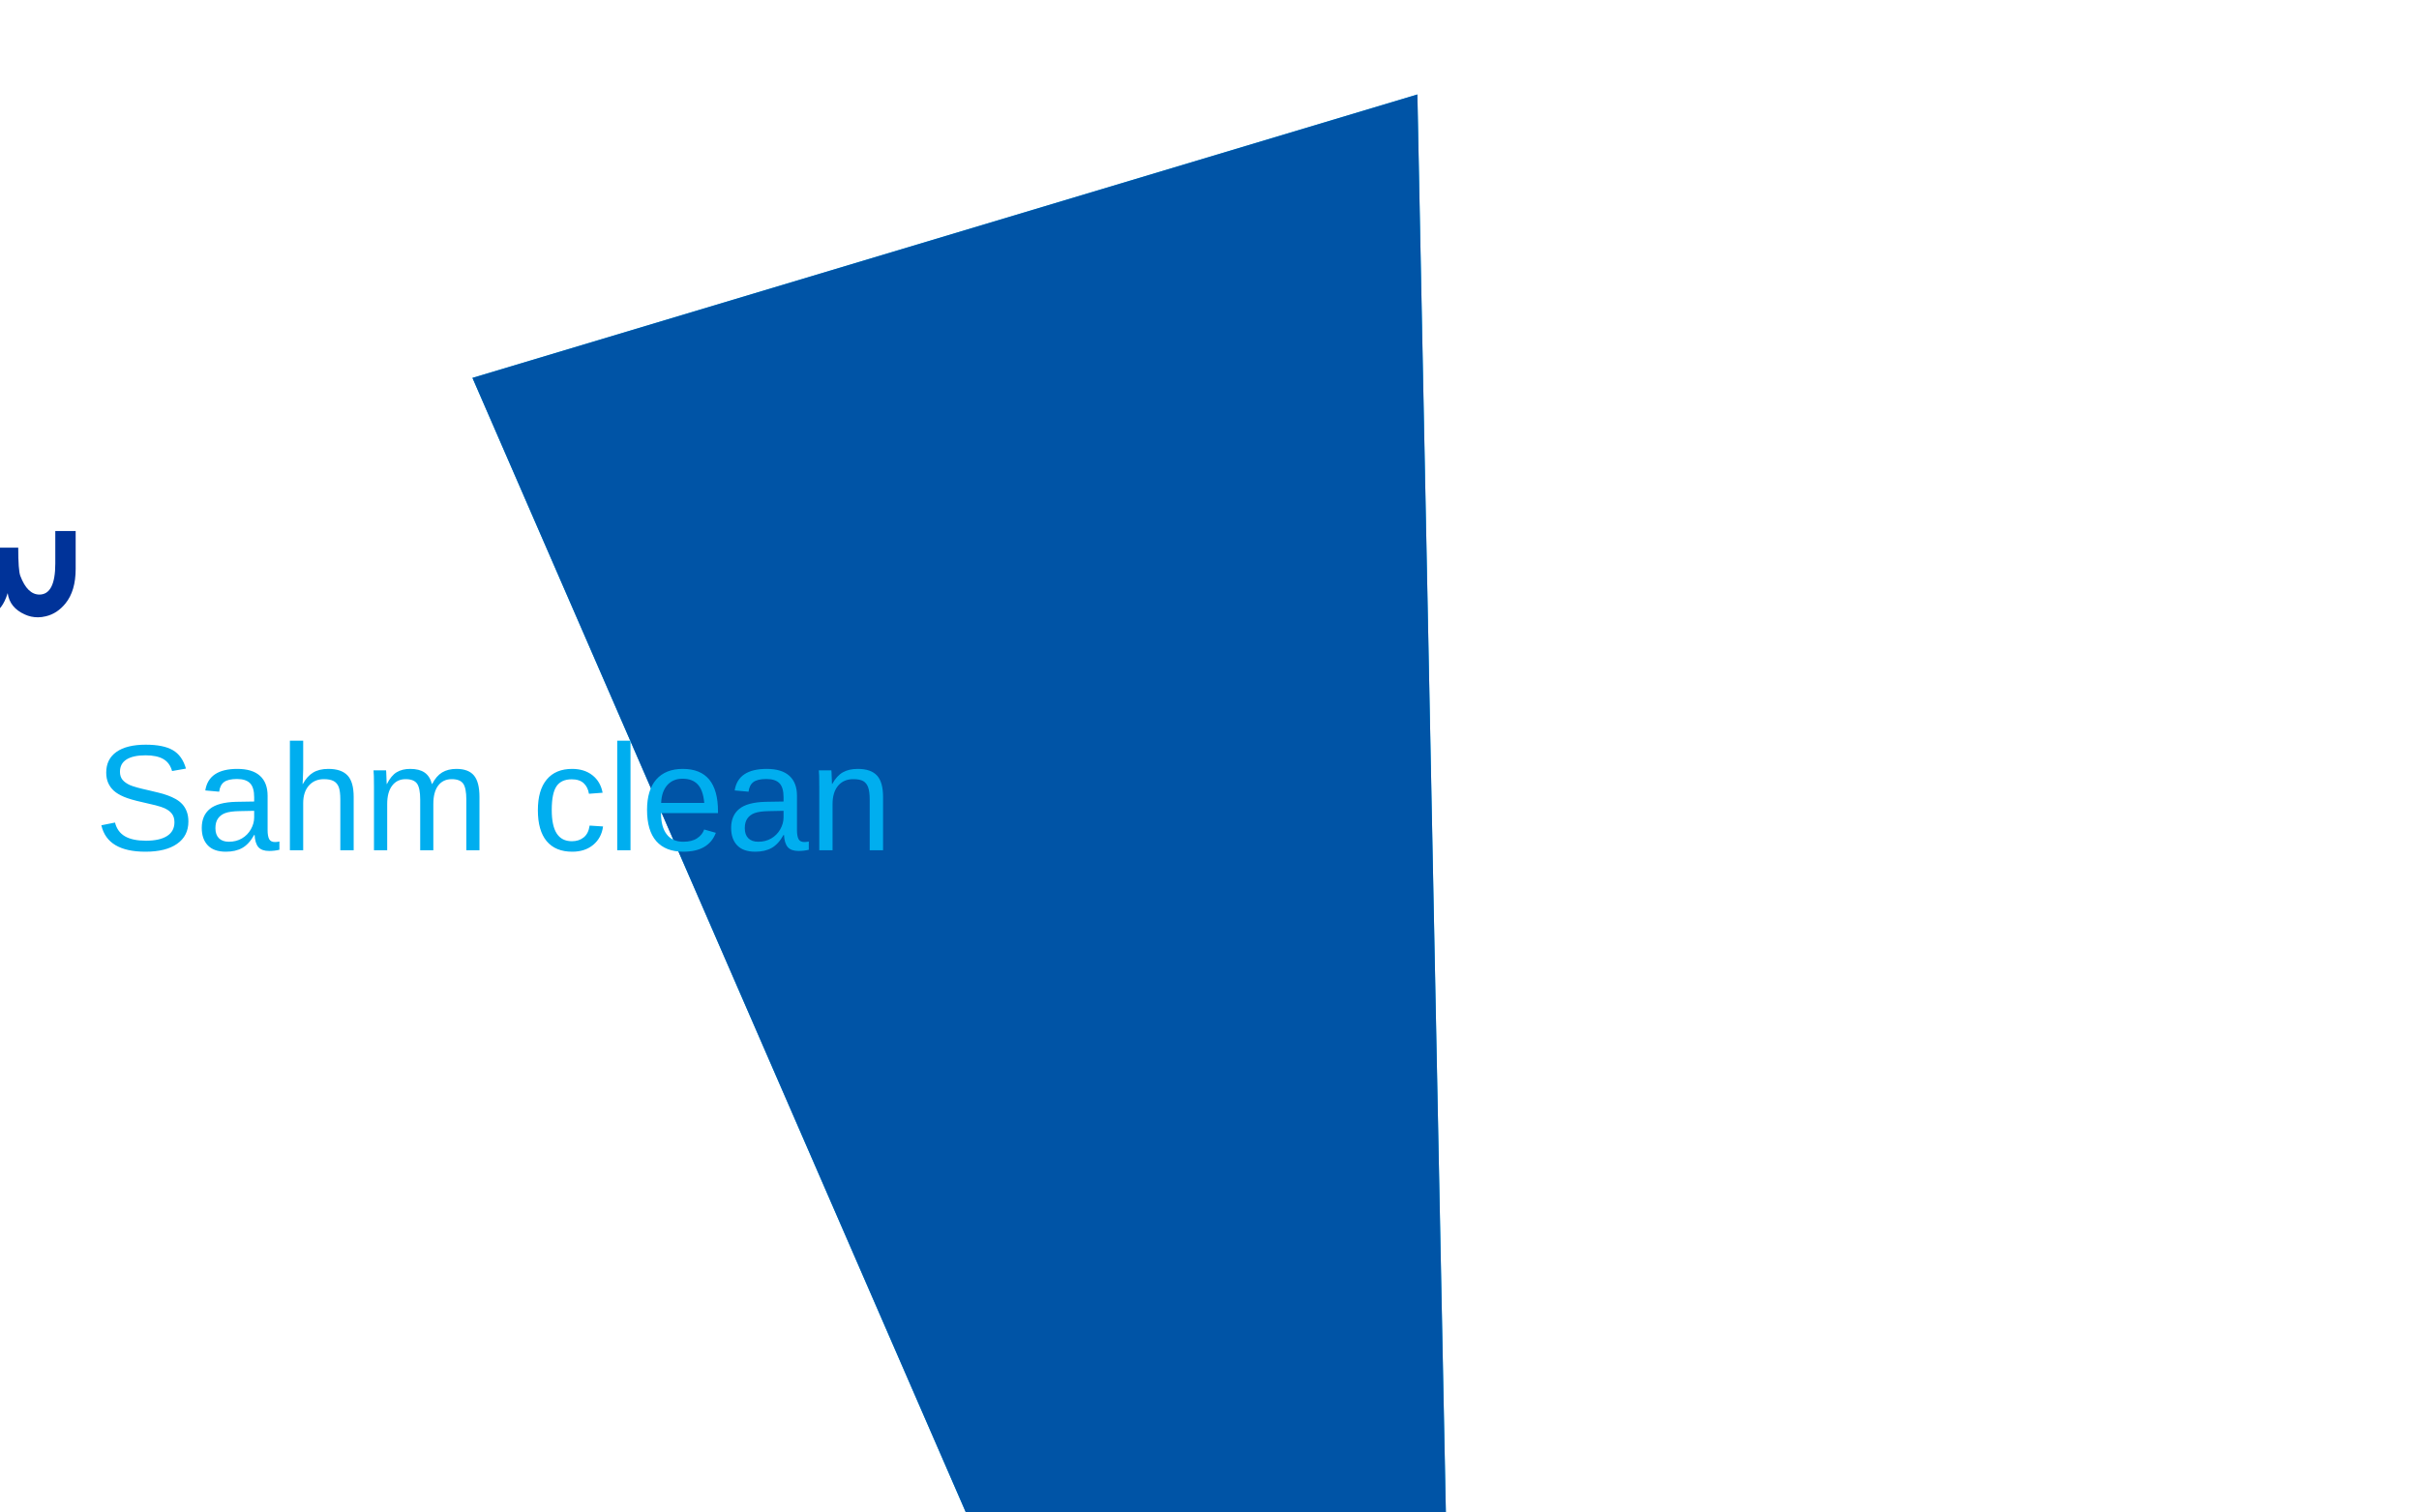
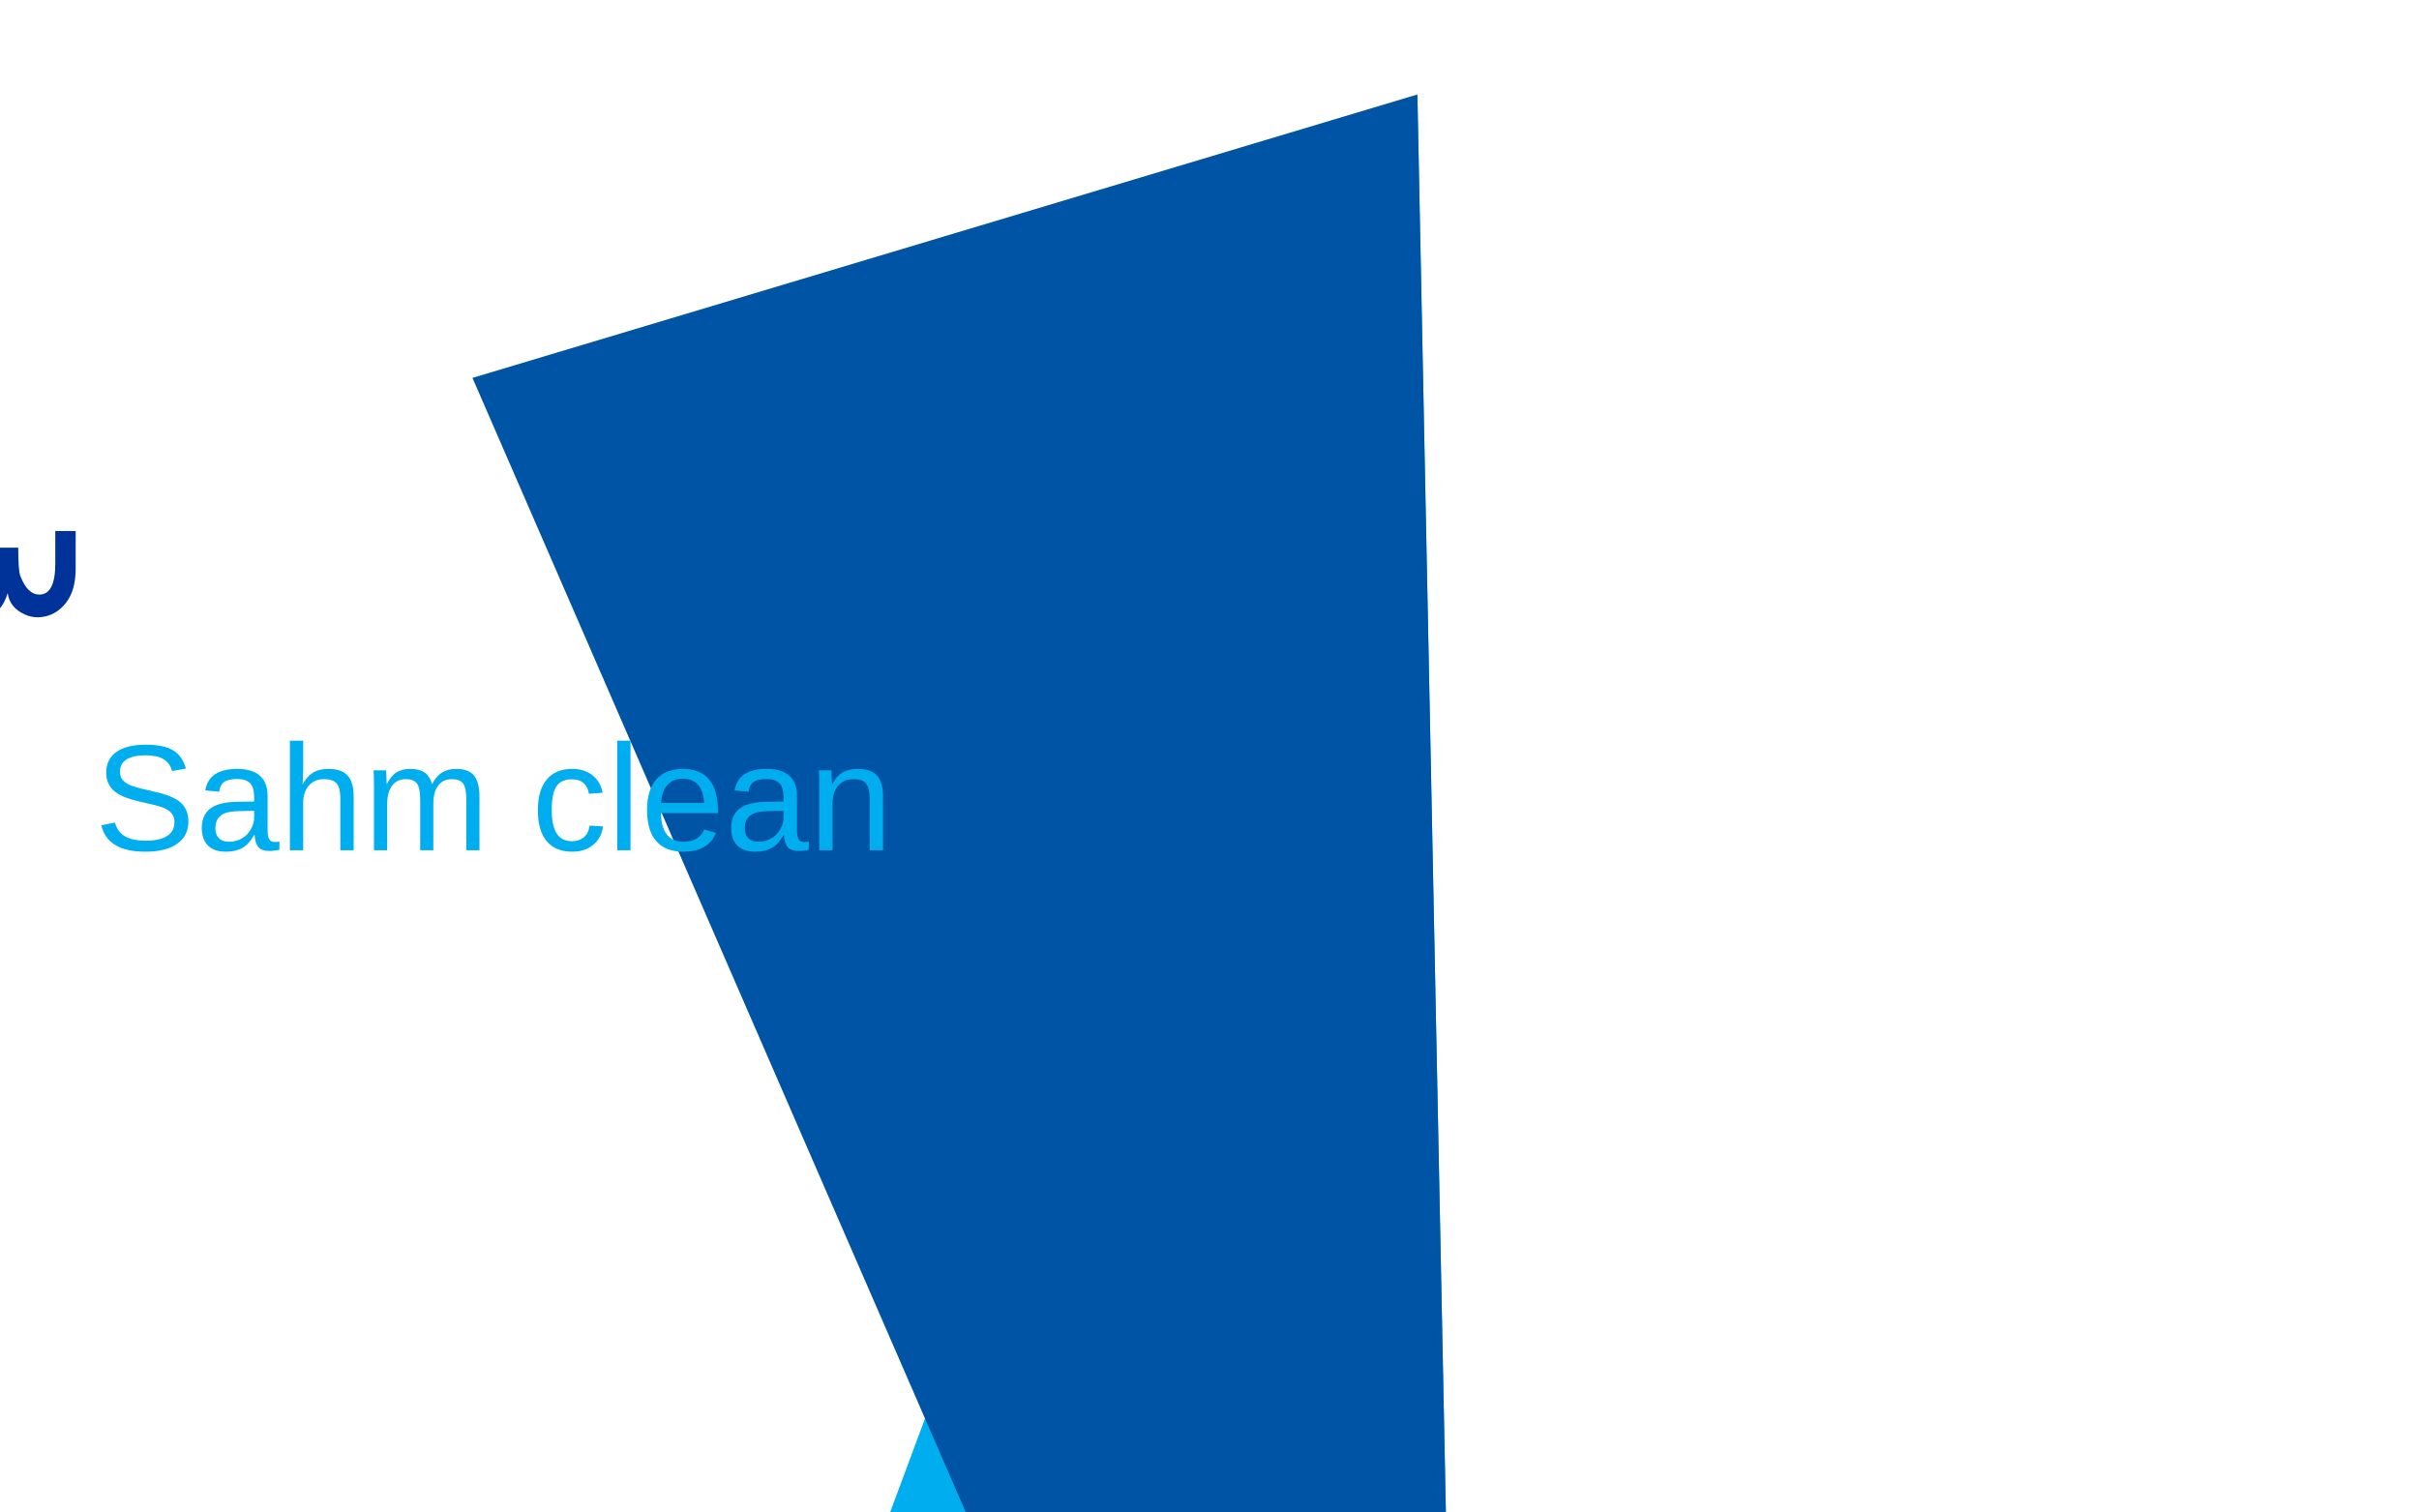
<svg xmlns="http://www.w3.org/2000/svg" width="512" height="320">
  <text x="20" y="130" font-size="48" font-family="Arial" fill="#003399" direction="rtl">سهم كلين</text>
-   <path d="M 500,1000 L 400,5000 L 300,20 L 100,80 Z" fill="#00AEEF" />
+   <path d="M 500,1000 L 400,5000 L 300,20 L 10,800 Z" fill="#00AEEF" />
  <path d="M 500,1000 L 400,5000 L 300,20 L 100,80 Z" fill="#0054A6" />
  <text x="20" y="180" font-size="32" font-family="Arial" fill="#00AEEF">Sahm clean</text>
</svg>
